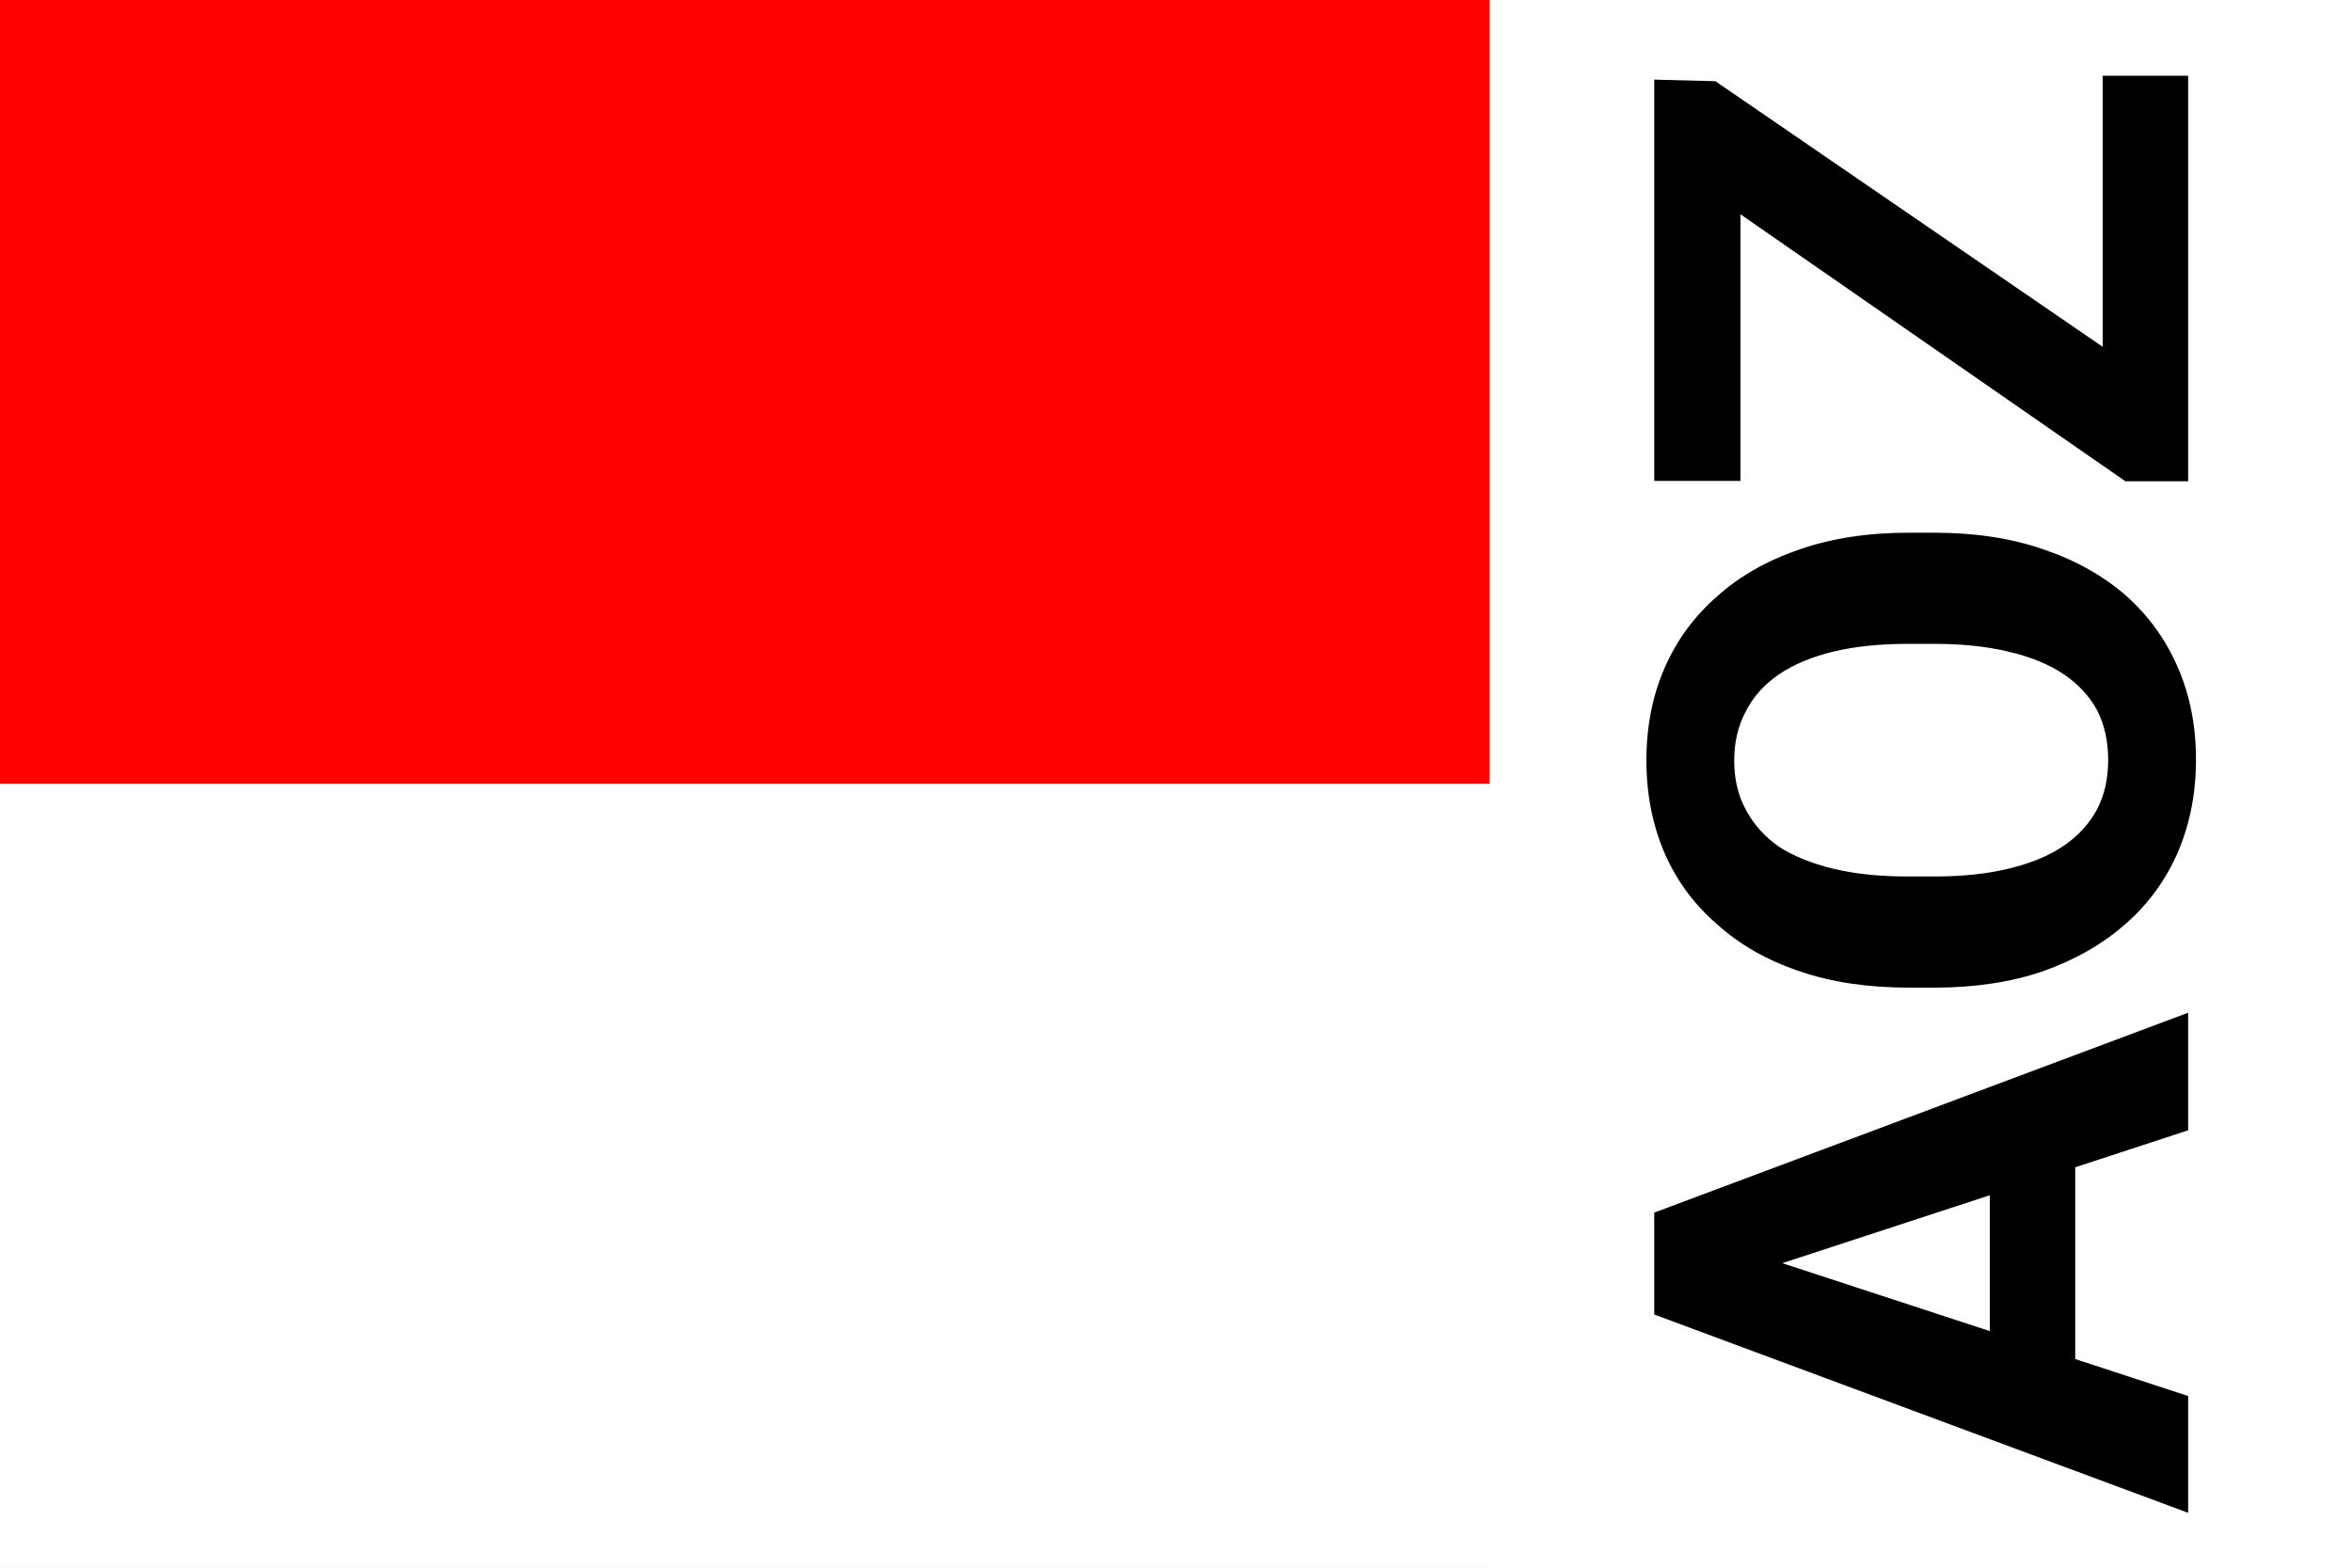
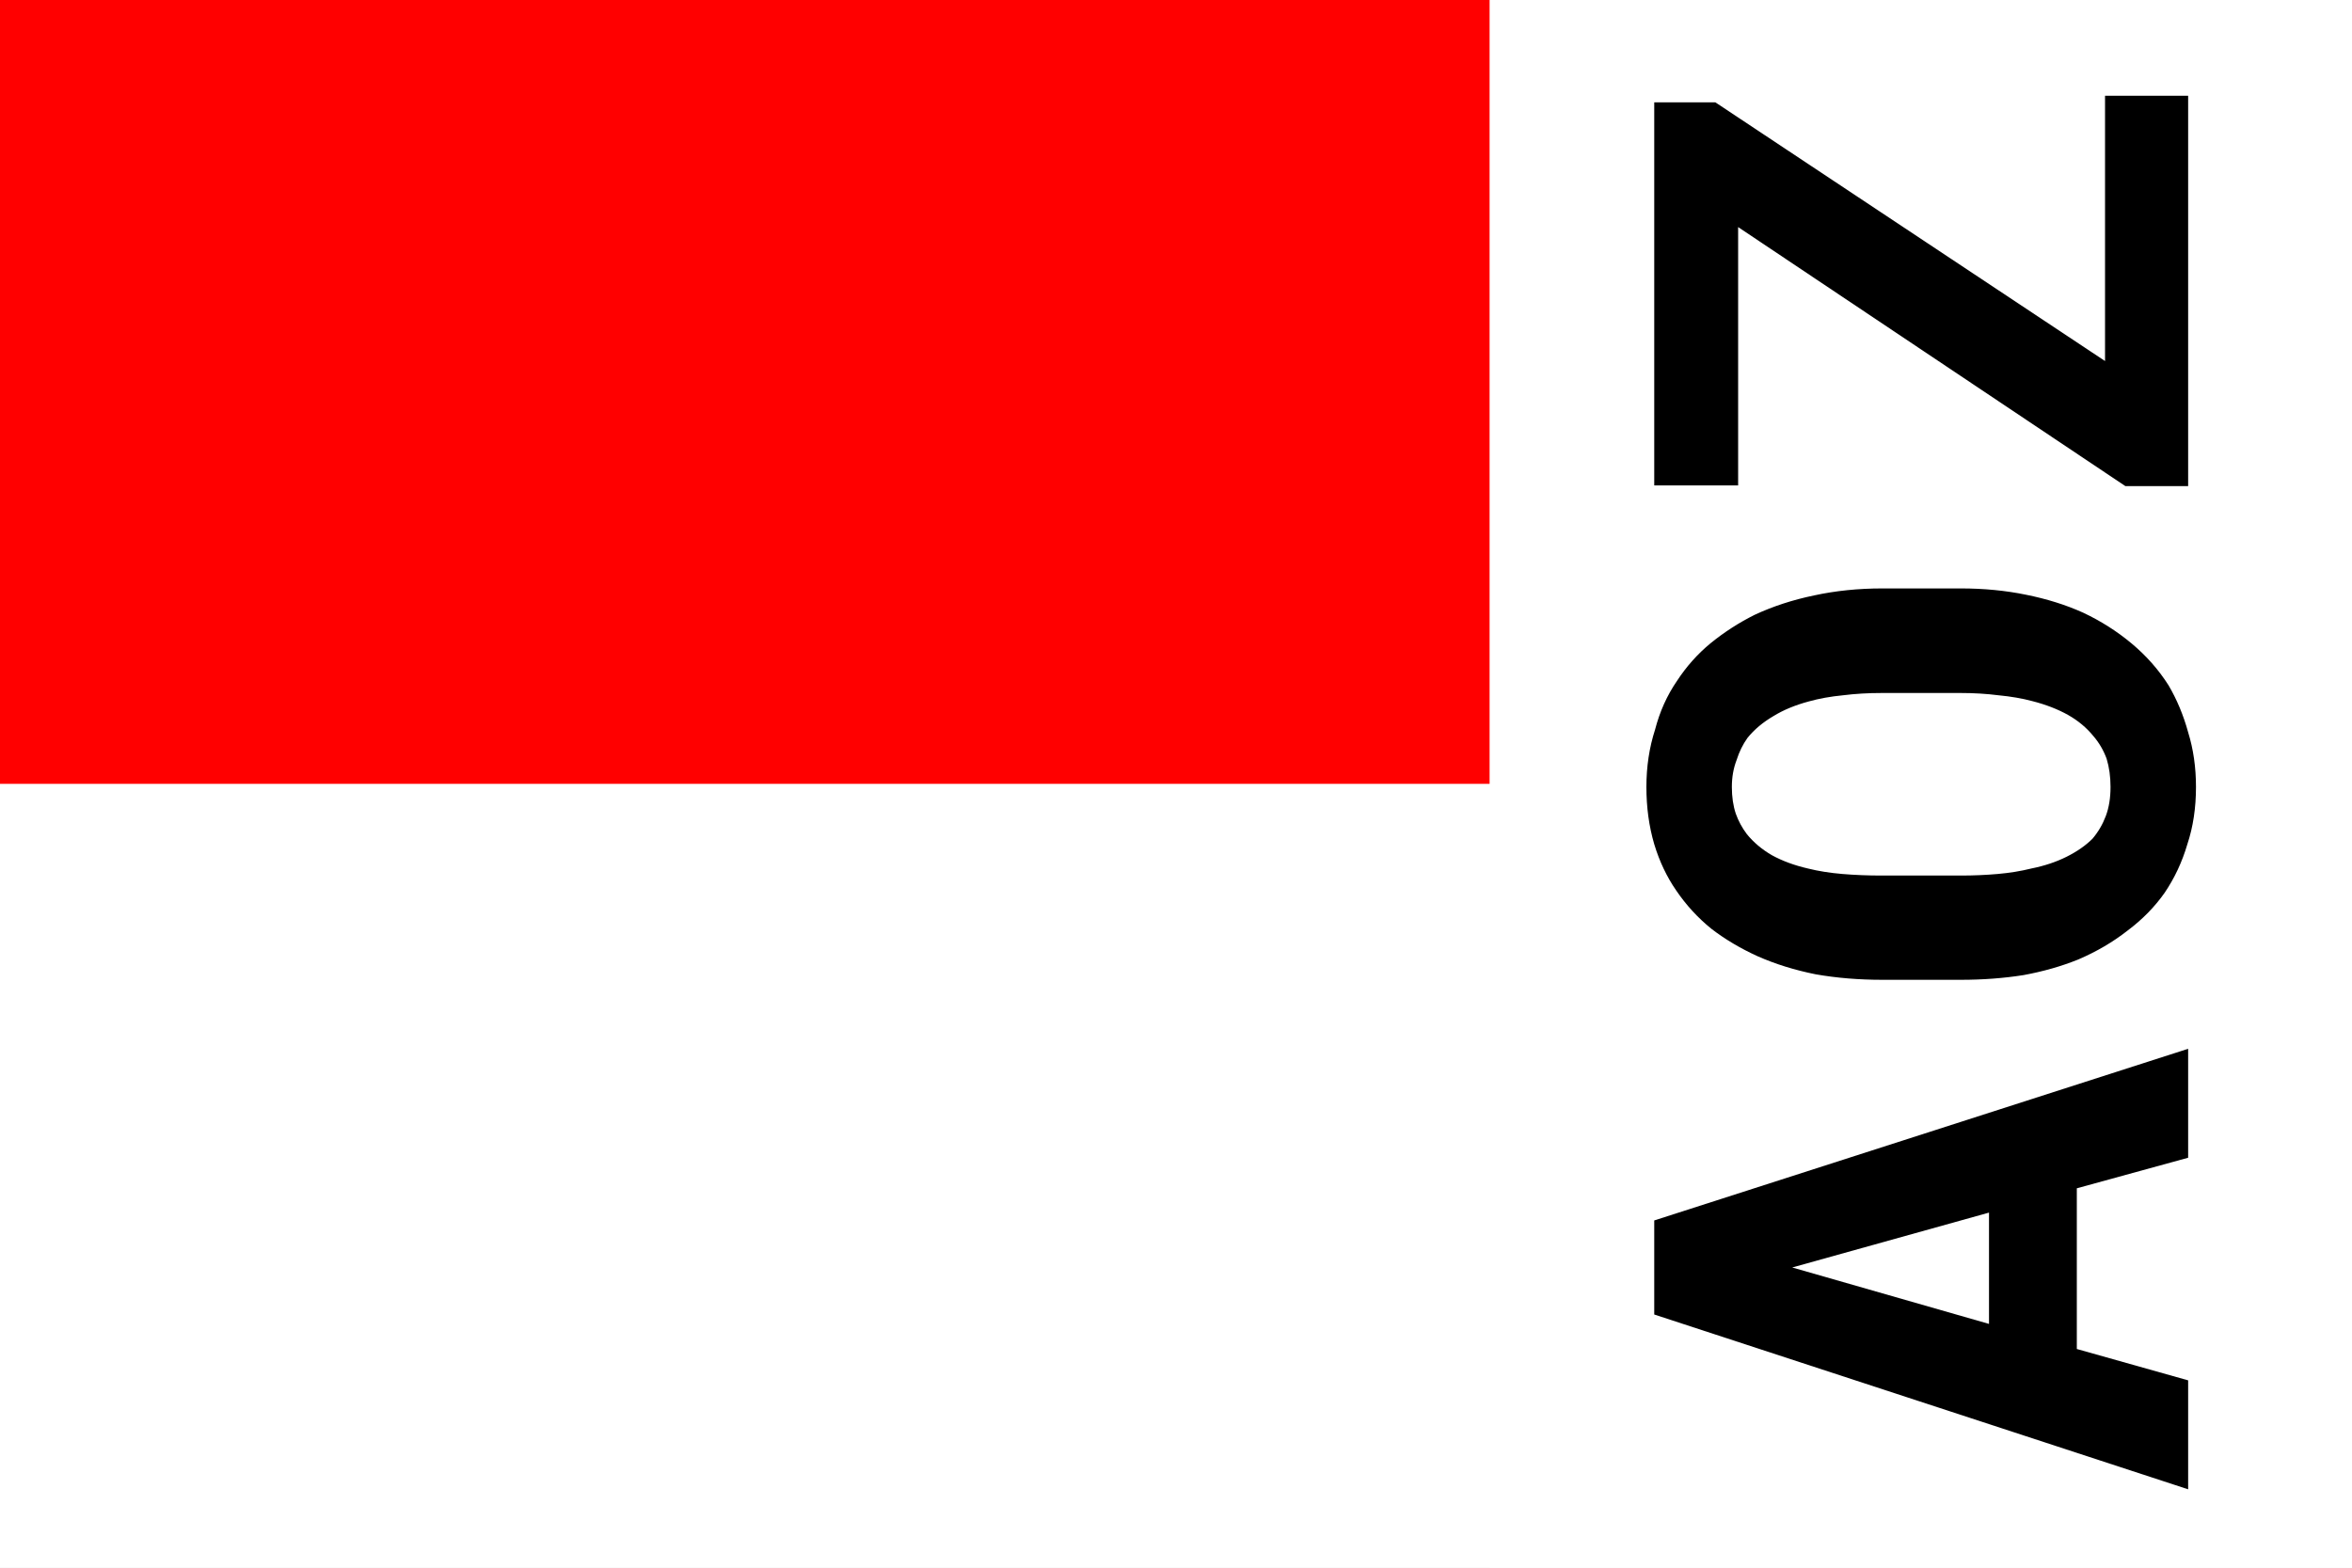
<svg xmlns="http://www.w3.org/2000/svg" width="30" height="20">
  <rect width="30" height="20" fill="#fff" />
  <rect width="30" height="10" fill="red" />
  <rect x="19" width="11" height="20" fill="#fff" />
-   <path transform="rotate(-90)" d="m-15.96 22.26-1.85 5.65h-1.49l2.53-6.81h0.95zm1.54 5.65-1.85-5.65-0.15-1.16h0.95l2.55 6.81zm-0.1-2.53v1.09h-3.6v-1.09zm7.724-1.03v0.32q0 0.78-0.211 1.39-0.21 0.62-0.594 1.06-0.384 0.43-0.917 0.66-0.529 0.23-1.174 0.23-0.638 0-1.178-0.23-0.53-0.23-0.91-0.66-0.39-0.44-0.61-1.06-0.21-0.61-0.21-1.39v-0.32q0-0.79 0.21-1.4 0.21-0.62 0.6-1.05 0.38-0.44 0.91-0.67 0.54-0.23 1.178-0.23 0.646 0 1.175 0.23 0.533 0.23 0.917 0.67 0.388 0.43 0.599 1.05 0.215 0.61 0.215 1.4zm-1.418 0.32v-0.33q0-0.55-0.1-0.96t-0.29-0.69q-0.192-0.28-0.468-0.42-0.276-0.15-0.632-0.15-0.358 0-0.628 0.15-0.27 0.14-0.47 0.42-0.18 0.28-0.28 0.69t-0.1 0.96v0.33q0 0.54 0.1 0.95 0.1 0.42 0.29 0.7t0.47 0.43q0.27 0.14 0.628 0.14 0.355 0 0.631-0.14 0.276-0.15 0.463-0.43 0.188-0.28 0.286-0.7 0.1-0.41 0.1-0.95zm7.248 2.15v1.09h-4.809v-1.09zm-0.07-4.94-4.136 6.03h-0.968v-0.8l4.169-6.01h0.955zm-0.462-0.78v1.1h-4.637v-1.1z" />
+   <path transform="matrix(0 -.1 .1 0 0 0)" d="m-151.6 264.9 3.9 14.2h13.9l-21.9-68.1h-12l-22.3 68.1h13.9l4-14.2zm-17.3-11.2 7.2-25.1 7 25.1zm93.83-3.6v-10q0-4.6-0.89-8.7-0.85-4.1-2.48-7.6-1.5-3-3.61-5.6-2.06-2.5-4.82-4.3-2.76-1.9-6.23-2.8-3.41-1.1-7.3-1.1-3.9 0-7.3 1-3.3 1-5.9 2.8-2.8 1.9-4.9 4.5-2 2.6-3.5 5.9-1.5 3.4-2.3 7.4-0.7 4-0.7 8.5v10q0 4.2 0.6 8 0.7 3.8 2 7 1.5 3.5 3.7 6.3 2.1 2.8 4.8 4.7 2.8 1.9 6.2 2.9 3.3 1.1 7.3 1.1 3.75 0 6.98-1 3.27-0.9 5.99-2.5 2.99-1.9 5.33-4.7t3.94-6.2q1.49-3.3 2.29-7.3 0.8-3.9 0.8-8.3zm-13.34-10.1v10.1q0 2.5-0.29 4.8-0.23 2.4-0.74 4.3-0.66 2.6-1.78 4.6-1.08 1.9-2.67 3.2-1.27 1.1-2.9 1.7-1.64 0.5-3.61 0.5-2.1 0-3.7-0.6t-2.9-1.7q-1.3-1.3-2.3-3.3t-1.5-4.5q-0.5-2-0.7-4.3t-0.2-4.7v-10.1q0-2.6 0.2-5t0.7-4.4q0.6-2.6 1.7-4.6 1.1-1.9 2.7-3.2 1.2-0.9 2.6-1.4 1.5-0.5 3.4-0.5 1.87 0 3.42 0.6 1.59 0.5 2.85 1.4 1.6 1.3 2.77 3.3 1.17 1.9 1.87 4.5 0.56 2 0.79 4.4 0.29 2.3 0.29 4.9zm42.35 28.5 33-49.7v-7.8h-48.87v10.7h32.96l-33.05 49.4v8h49.8v-10.6z" />
</svg>
